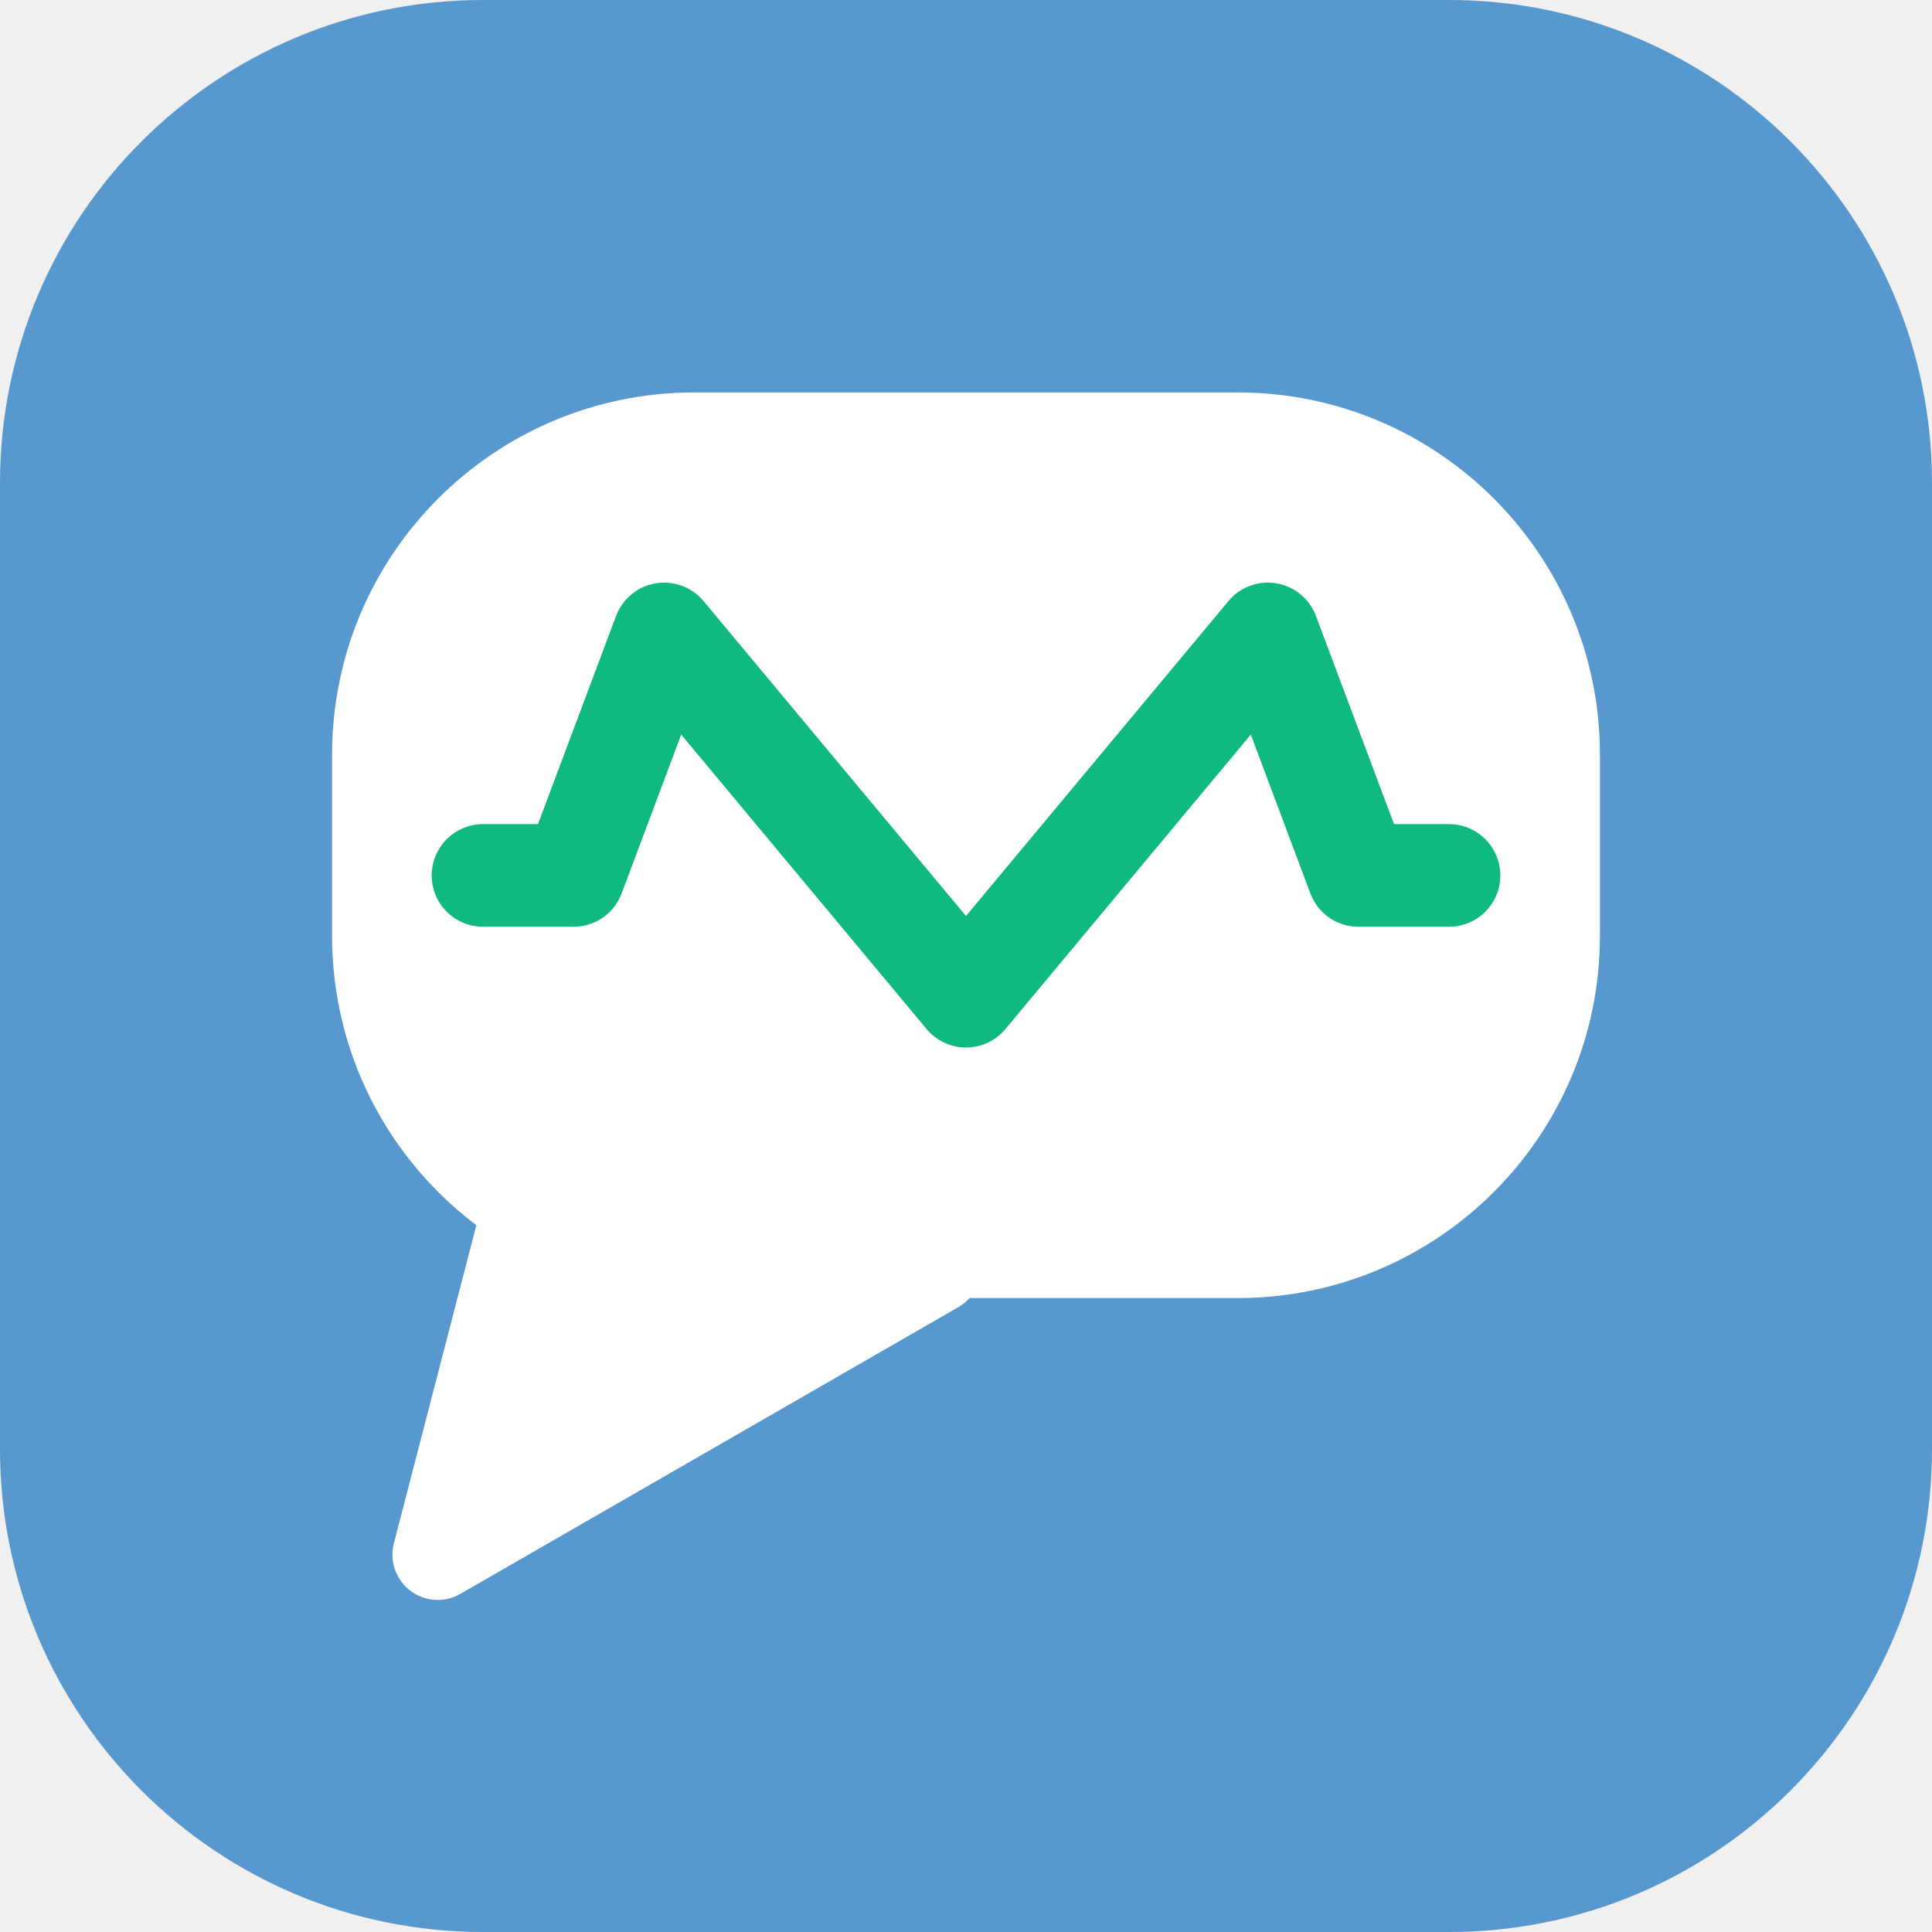
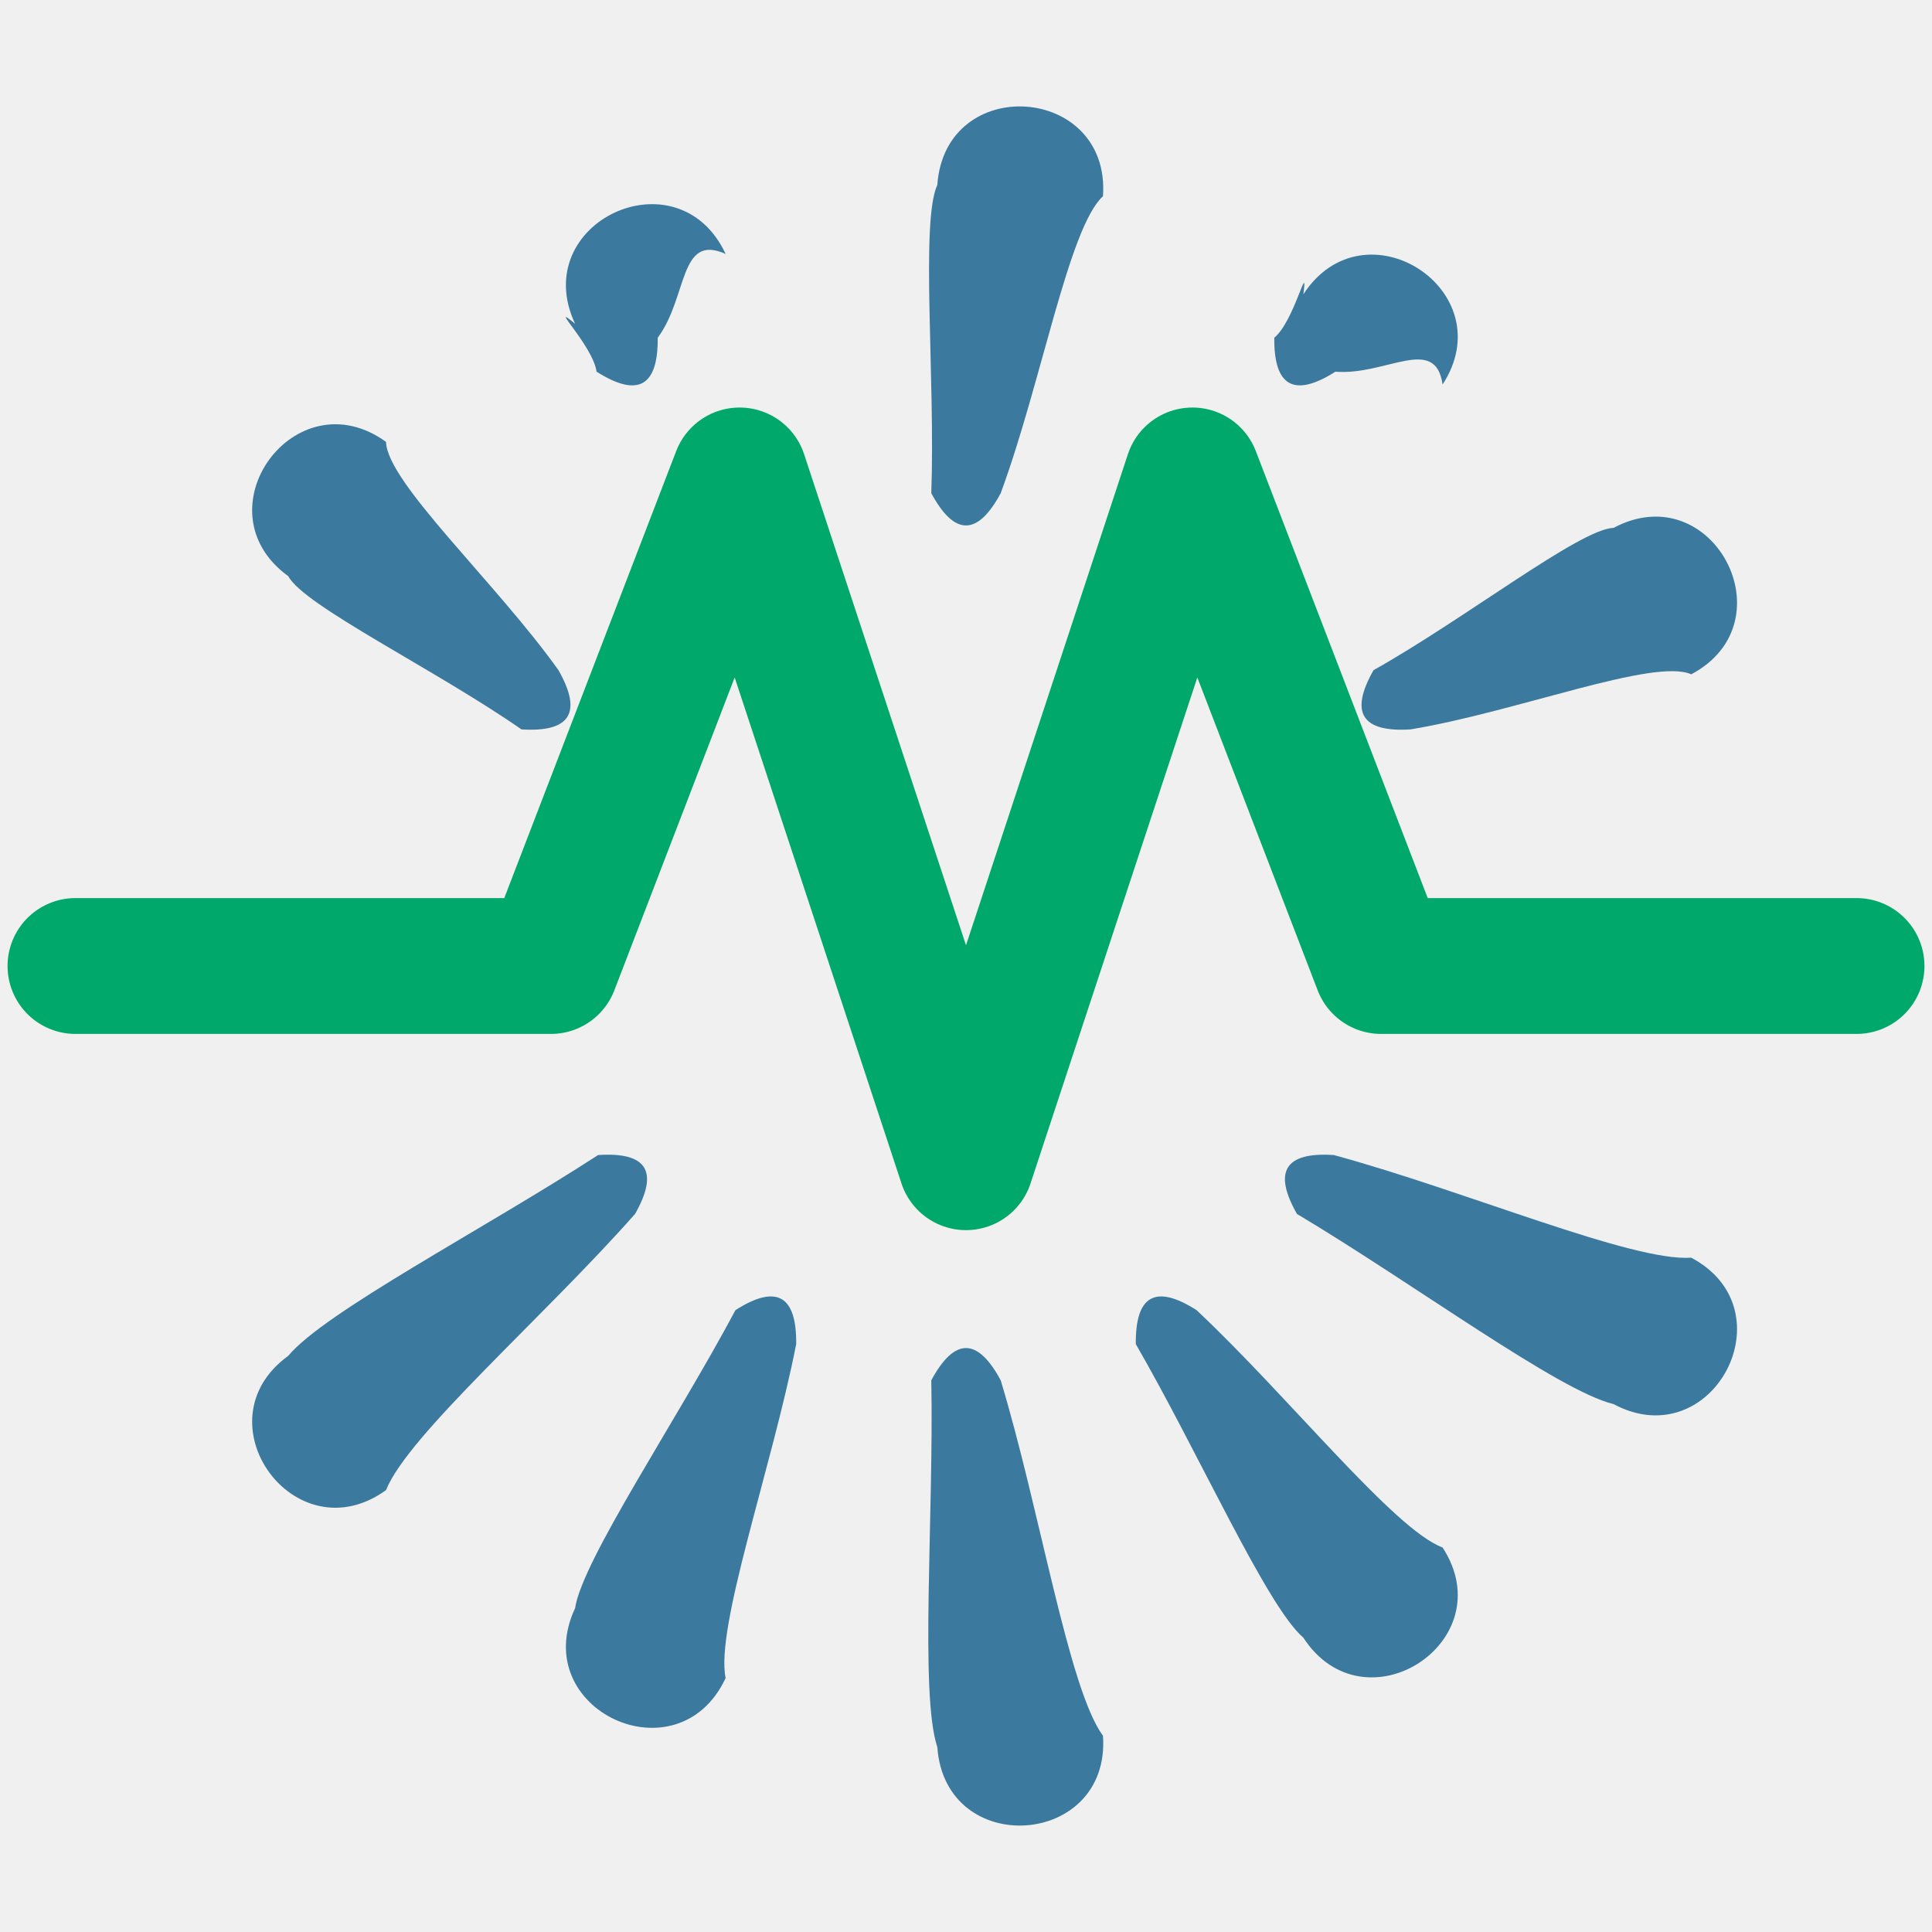
- <svg xmlns="http://www.w3.org/2000/svg" viewBox="0 0 64 64" width="64" height="64">
-   <rect width="64" height="64" rx="16" fill="#5798cf" />
-   <path d="M23 13H41A12 12 0 0 1 53 25V31A12 12 0 0 1 41 43H23A12 12 0 0 1 11 31V25A12 12 0 0 1 23 13Z" fill="#ffffff" />
-   <path d="M18 38L14.5 51.5L31 42Z" fill="#ffffff" stroke="#ffffff" stroke-width="3" stroke-linejoin="round" />
-   <path d="M16 29H19L22 21L32 33L42 21L45 29H48" fill="none" stroke="#10b981" stroke-width="3.4" stroke-linecap="round" stroke-linejoin="round" />
+ <svg xmlns="http://www.w3.org/2000/svg" viewBox="0 0 512 512" width="512" height="512" fill="none">
+   <g fill="#3B7A9E">
+     <path d="M 138.2 193.3 C 115.5 177.5, 80.5 160.5, 76.4 152.7 C 52.4 135.3, 78.2 99.7, 102.3 117.1 C 102.6 127.9, 131.3 154.2, 148 177.6 Q 157.6 194.5, 138.2 193.3 Z" />
+     <path d="M 353.5 306.1 C 388.7 315.7, 432.5 334.4, 448.2 333.3 C 474.4 347.2, 453.8 386.1, 427.6 372.1 C 413 368.6, 374.7 340.2, 343.7 321.7 Q 334.1 304.8, 353.5 306.1 Z" />
+     <path d="M 158.1 98.5 C 157.1 91.5, 144.8 79.5, 152.4 85.8 C 139.8 58.9, 179.7 40.3, 192.3 67.3 C 179.9 61.7, 182.3 78.8, 174.3 89.5 Q 174.5 108.9, 158.1 98.5 Z" />
+     <path d="M 317.1 347.2 C 341.7 370.3, 369.4 405.3, 382.3 410.1 C 398.5 435, 361.6 458.9, 345.4 434 C 335.7 425.7, 317.6 384.9, 301 356.2 Q 300.8 336.8, 317.1 347.2 Z" />
+     <path d="M 246.8 130.7 C 247.9 100.4, 243.9 58.7, 248.4 49 C 250.5 19.3, 294.4 22.4, 292.3 52 C 283.2 60.3, 276 101.4, 265.2 130.7 Q 256 147.8, 246.8 130.7 Z" />
+     <path d="M 265.2 365.8 C 275.7 400.5, 283.1 447.4, 292.3 460 C 294.4 489.6, 250.5 492.7, 248.4 463 C 243.7 448.9, 247.5 401.6, 246.8 365.8 Q 256 348.7, 265.2 365.8 Z" />
+     <path d="M 337.7 89.5 C 343.1 85, 346.7 68.2, 345.4 78 C 361.6 53.1, 398.5 77, 382.3 101.9 C 380.4 88.6, 367.2 99.6, 353.9 98.5 Q 337.5 108.9, 337.7 89.5 Z" />
+     <path d="M 211 356.2 C 204.5 389.2, 189.5 431.3, 192.3 444.7 C 179.7 471.7, 139.8 453.1, 152.4 426.2 C 154.3 413.5, 179.3 376.5, 194.9 347.2 Q 211.2 336.8, 211 356.2 Z" />
+     <path d="M 364 177.6 C 388.1 164.1, 418.8 140.1, 427.6 139.9 C 453.8 125.9, 474.4 164.8, 448.2 178.7 C 438.3 174.3, 402.1 188.6, 373.8 193.3 Q 354.4 194.5, 364 177.6 Z" />
+     <path d="M 168.3 321.7 C 144.2 349, 108.1 380.3, 102.3 394.9 C 78.2 412.3, 52.4 376.7, 76.4 359.3 C 86 347.7, 128.3 325.7, 158.5 306.1 Q 177.9 304.8, 168.3 321.7 Z" />
+   </g>
+   <path d="M 20 256 H 146 L 196 126 L 256 308 L 316 126 L 366 256 H 492" stroke="#00A86B" stroke-width="36" stroke-linecap="round" stroke-linejoin="round" />
</svg>
